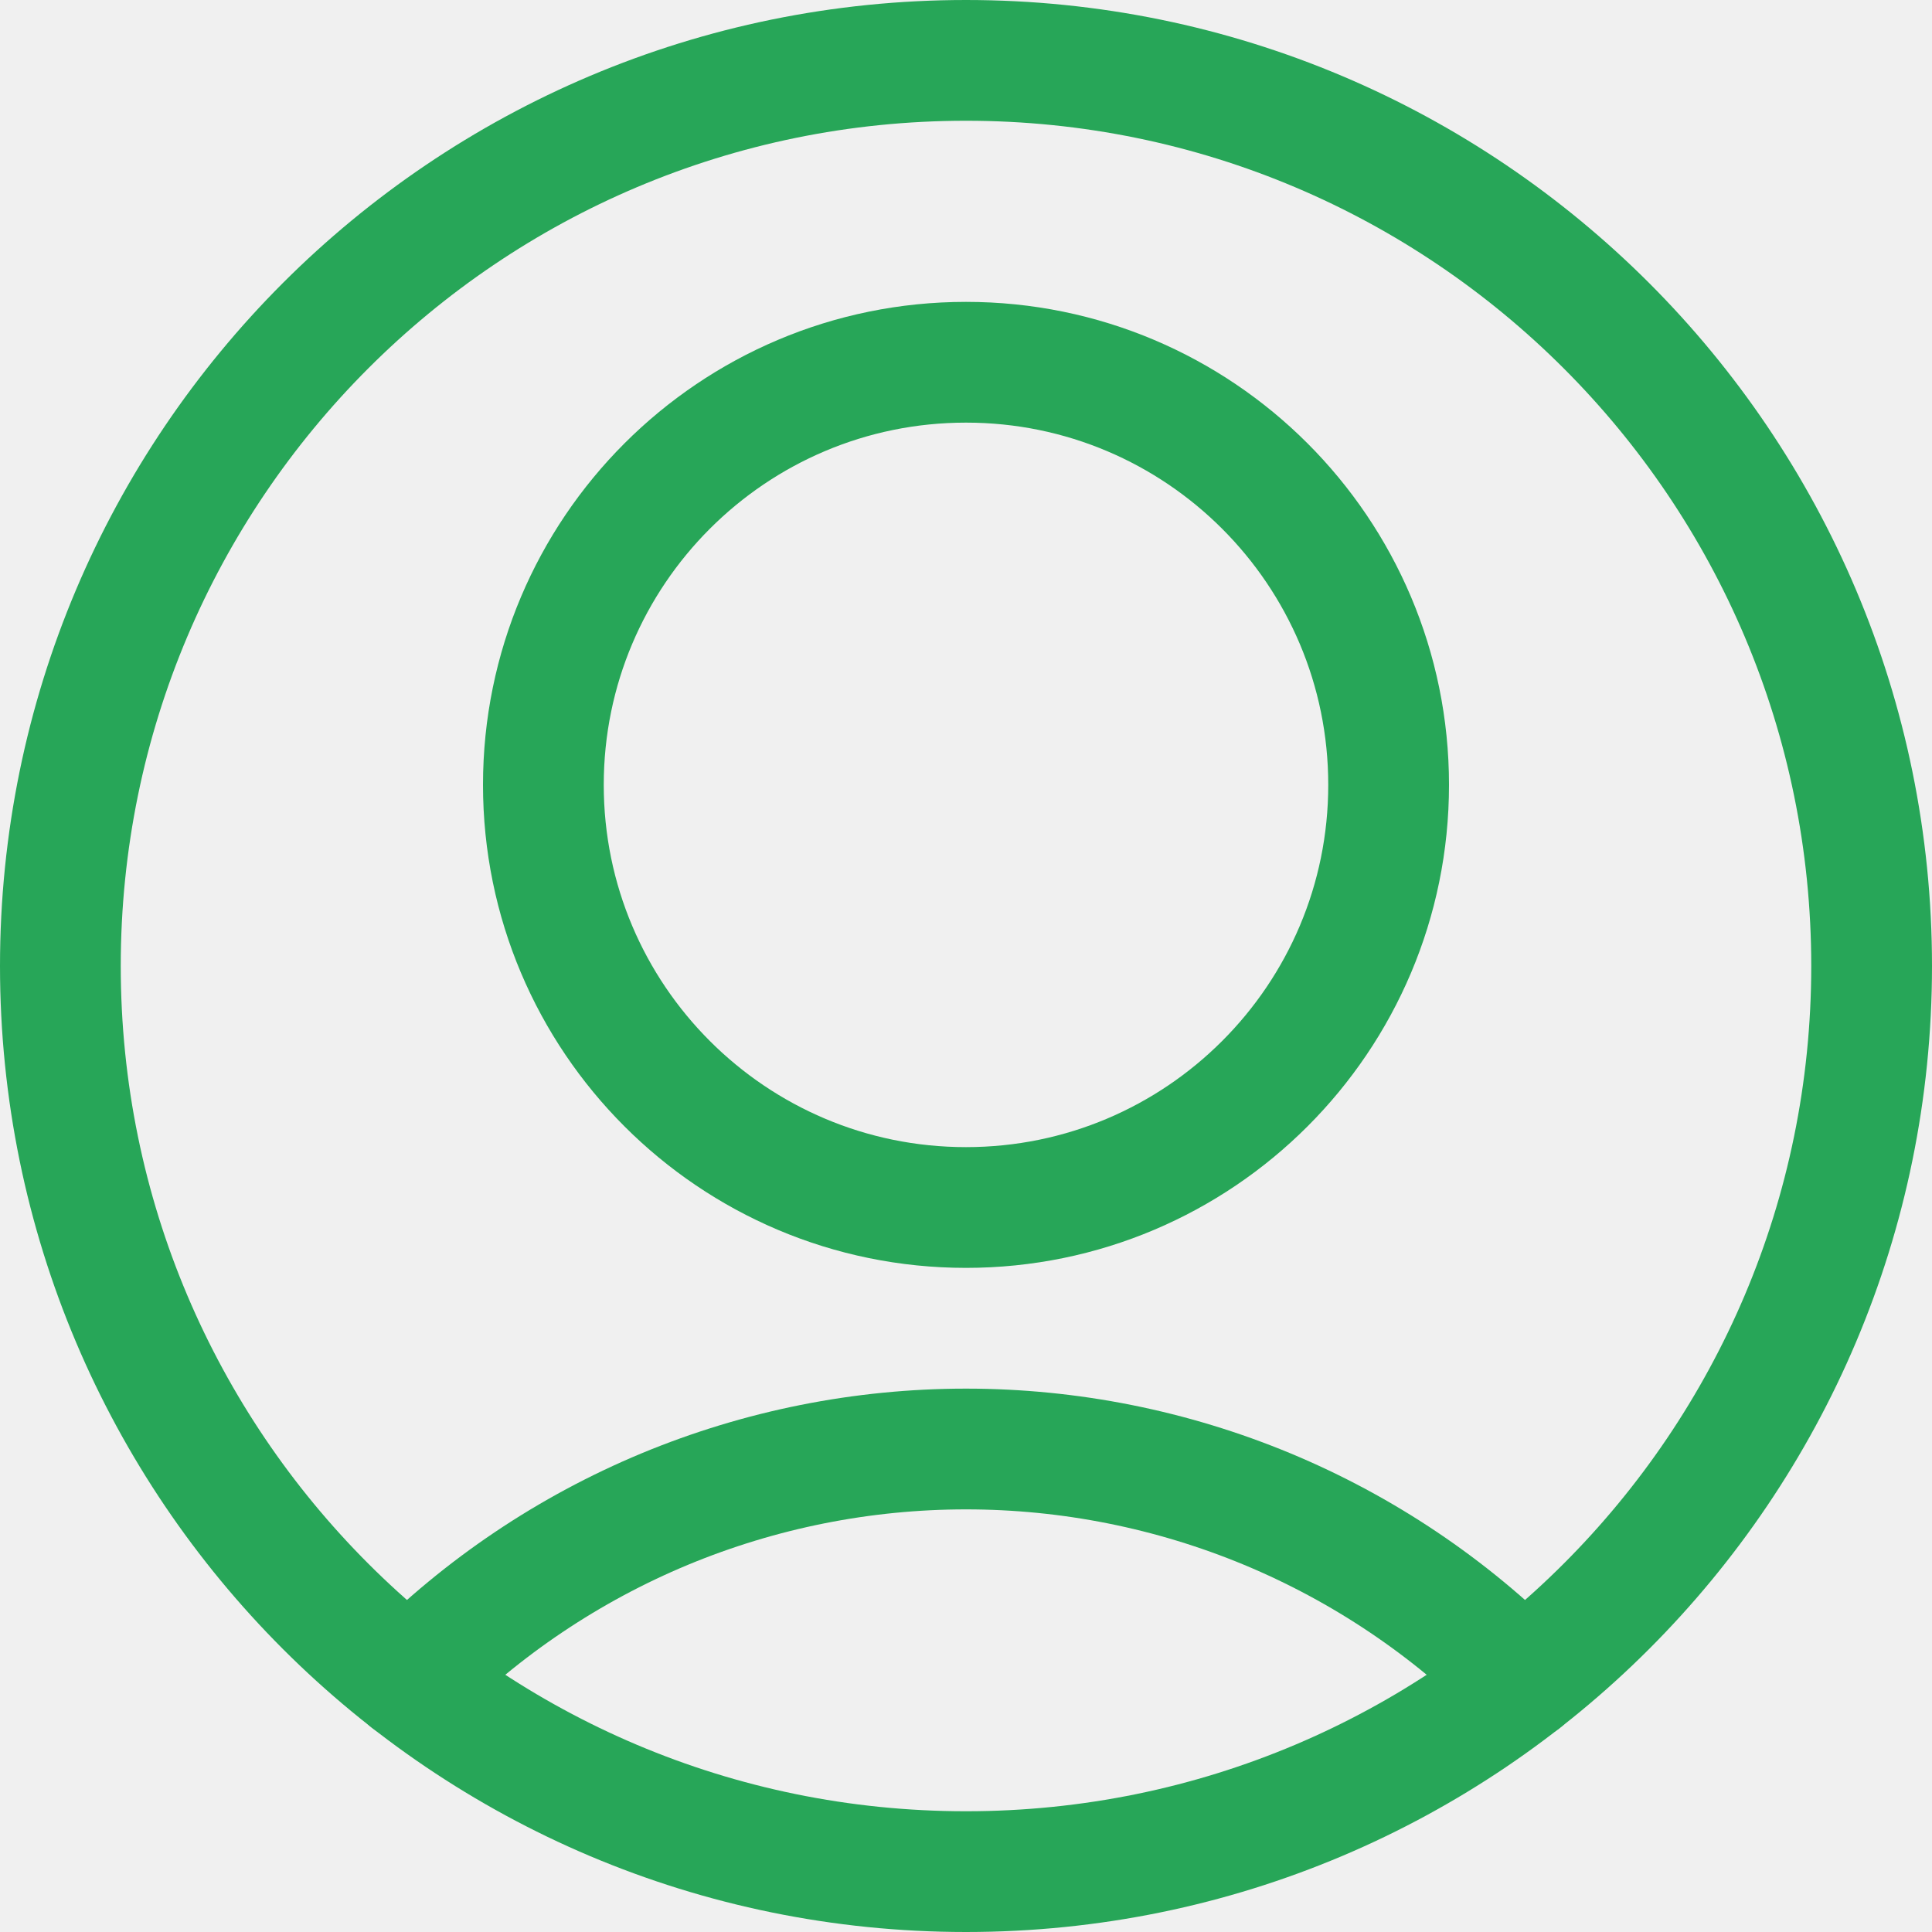
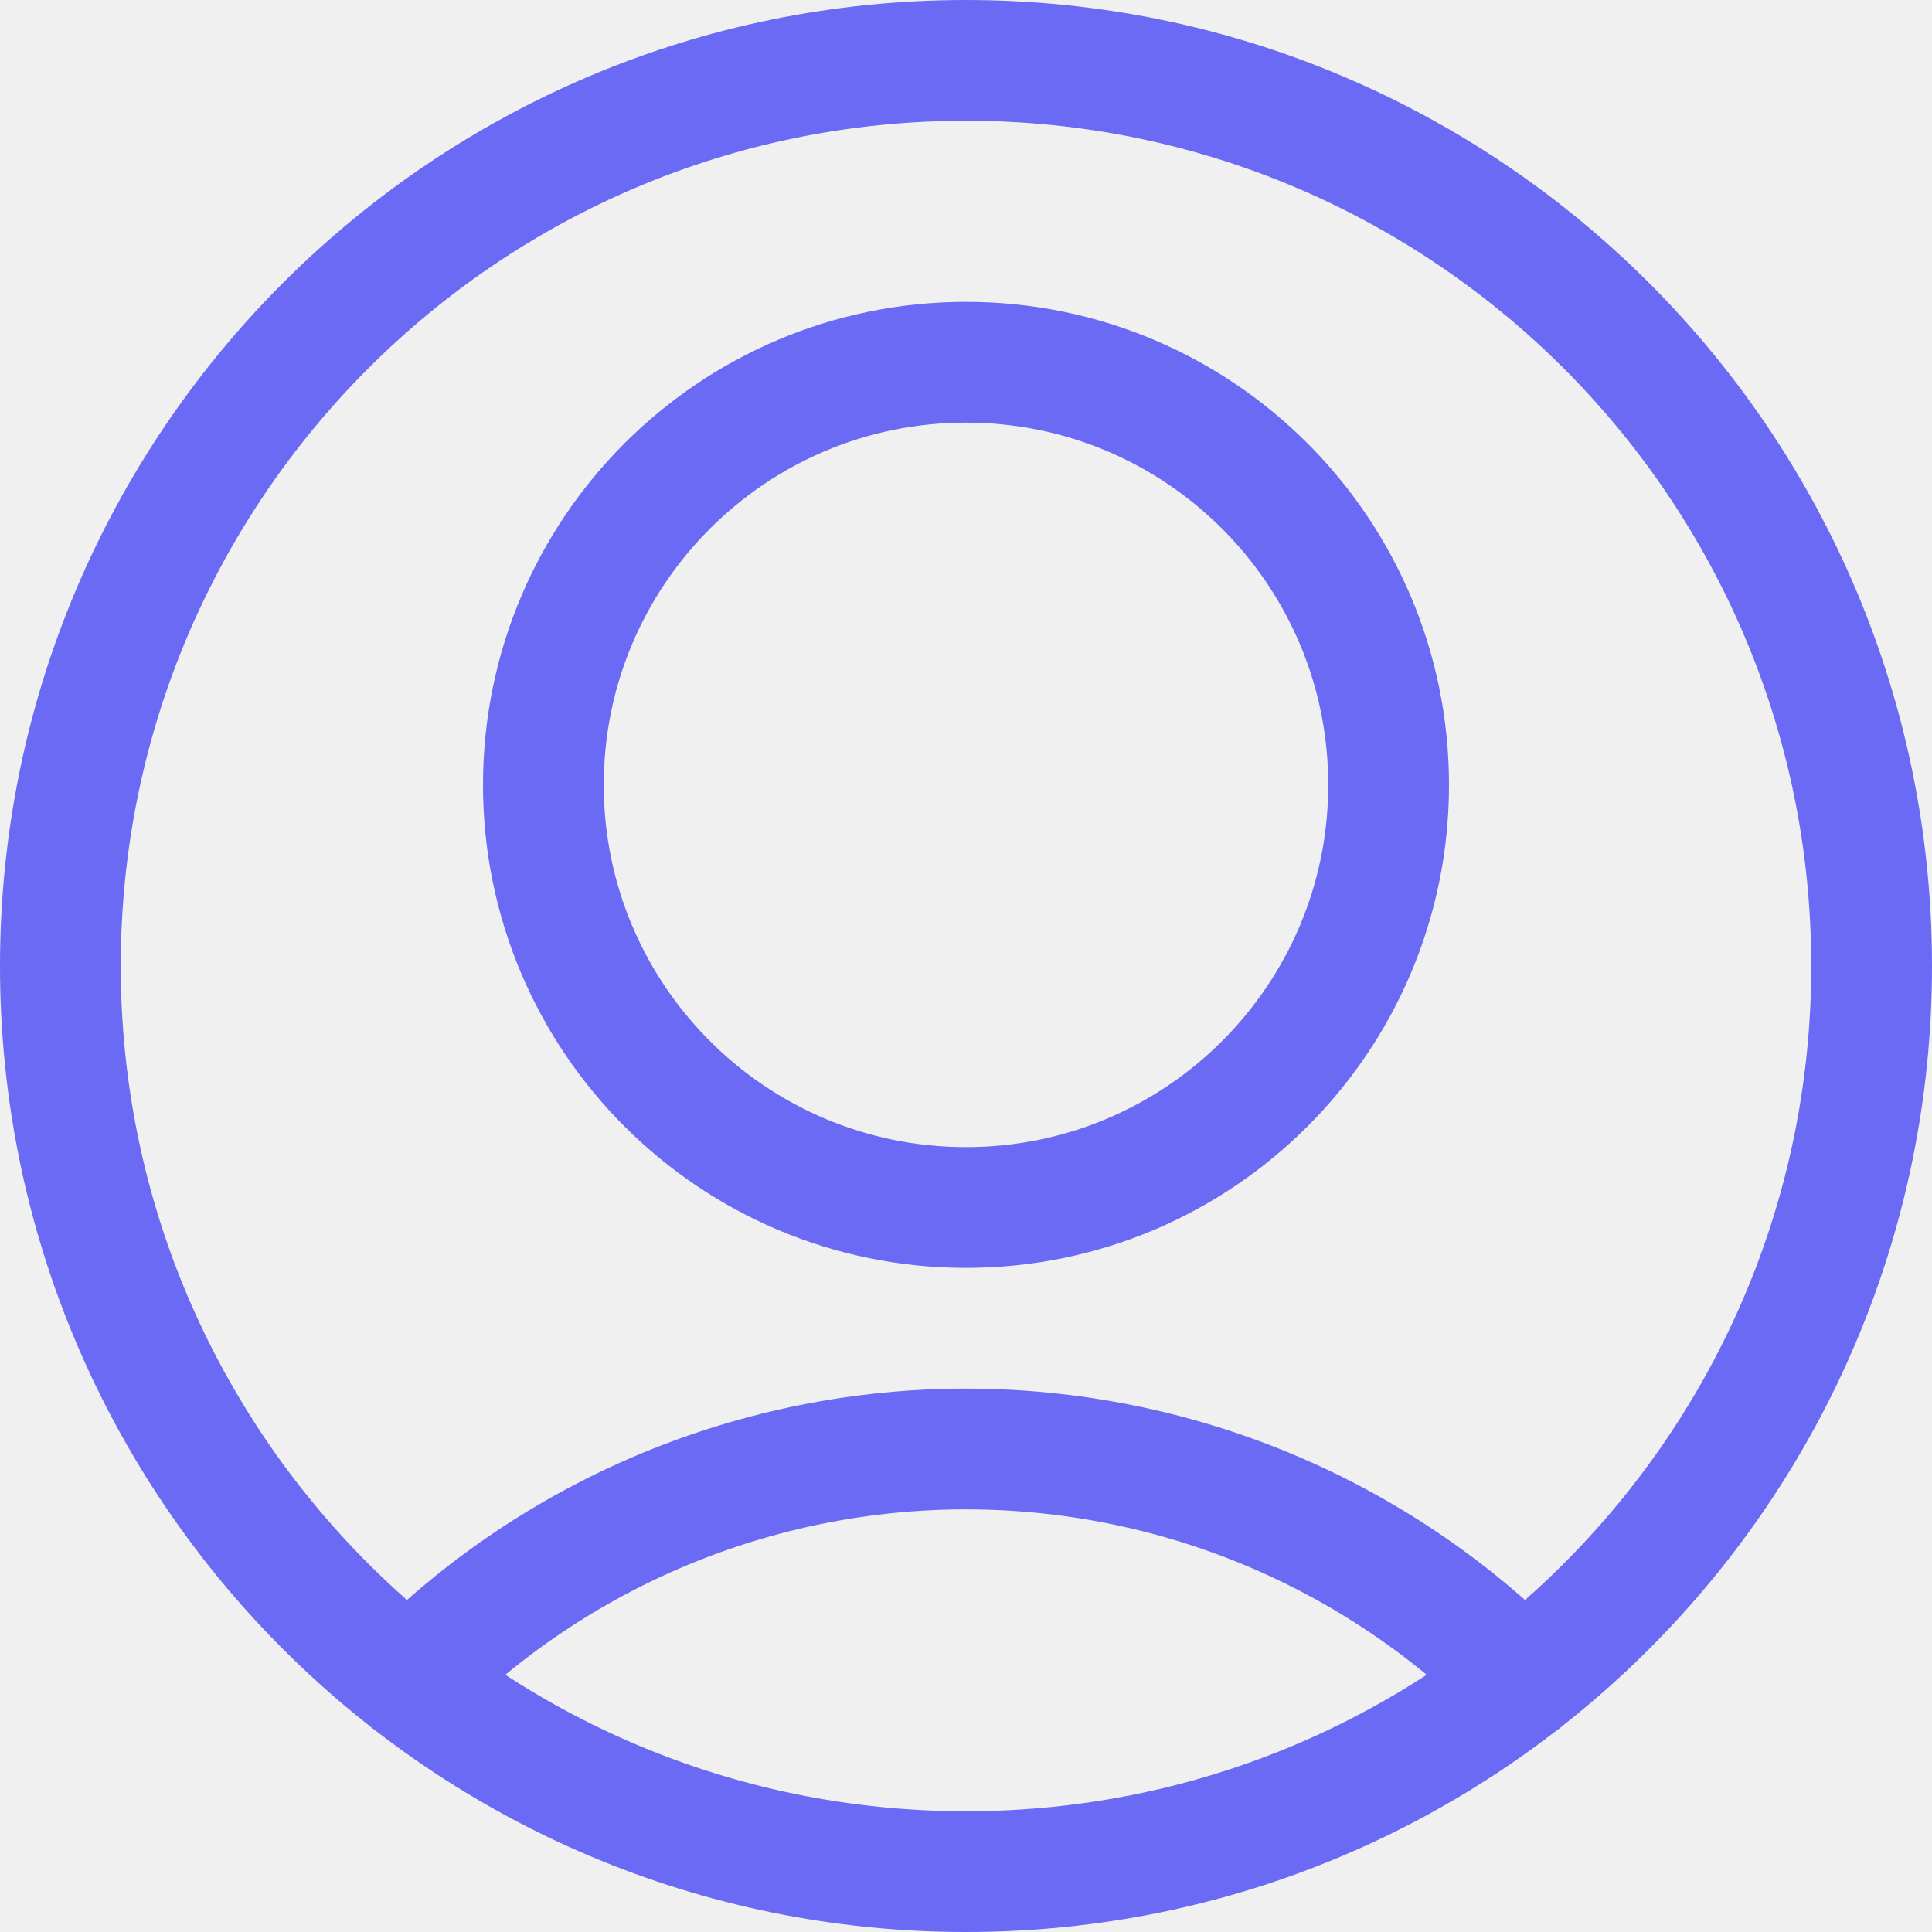
<svg xmlns="http://www.w3.org/2000/svg" width="24" height="24" viewBox="0 0 24 24" fill="none">
  <g clip-path="url(#clip0_1605_3974)">
-     <path d="M12 15C14.899 15 17.25 12.649 17.25 9.75C17.25 6.851 14.899 4.5 12 4.5C9.101 4.5 6.75 6.851 6.75 9.75C6.75 12.649 9.101 15 12 15Z" stroke="#27A658" stroke-width="1.5" stroke-linecap="round" stroke-linejoin="round" />
-     <path d="M18.913 20.876C18.007 19.964 16.93 19.241 15.744 18.747C14.557 18.254 13.285 18 12 18C10.715 18 9.443 18.254 8.256 18.747C7.07 19.241 5.993 19.964 5.087 20.876" stroke="#27A658" stroke-width="1.5" stroke-linecap="round" stroke-linejoin="round" />
-     <path d="M12 23.25C18.213 23.25 23.25 18.213 23.25 12C23.25 5.787 18.213 0.75 12 0.75C5.787 0.75 0.75 5.787 0.75 12C0.75 18.213 5.787 23.25 12 23.25Z" stroke="#27A658" stroke-width="1.5" stroke-linecap="round" stroke-linejoin="round" />
+     <path d="M12 15C14.899 15 17.25 12.649 17.25 9.75C17.25 6.851 14.899 4.5 12 4.5C9.101 4.5 6.75 6.851 6.75 9.75C6.75 12.649 9.101 15 12 15Z" stroke="#6A6AF4" stroke-width="1.5" stroke-linecap="round" stroke-linejoin="round" />
+     <path d="M18.913 20.876C18.007 19.964 16.93 19.241 15.744 18.747C14.557 18.254 13.285 18 12 18C10.715 18 9.443 18.254 8.256 18.747C7.07 19.241 5.993 19.964 5.087 20.876" stroke="#6A6AF4" stroke-width="1.5" stroke-linecap="round" stroke-linejoin="round" />
+     <path d="M12 23.25C18.213 23.25 23.25 18.213 23.25 12C23.25 5.787 18.213 0.75 12 0.75C5.787 0.75 0.75 5.787 0.75 12C0.75 18.213 5.787 23.25 12 23.25Z" stroke="#6A6AF4" stroke-width="1.5" stroke-linecap="round" stroke-linejoin="round" />
  </g>
  <defs>
    <clipPath id="clip0_1605_3974">
      <rect width="24" height="24" fill="white" />
    </clipPath>
  </defs>
</svg>
